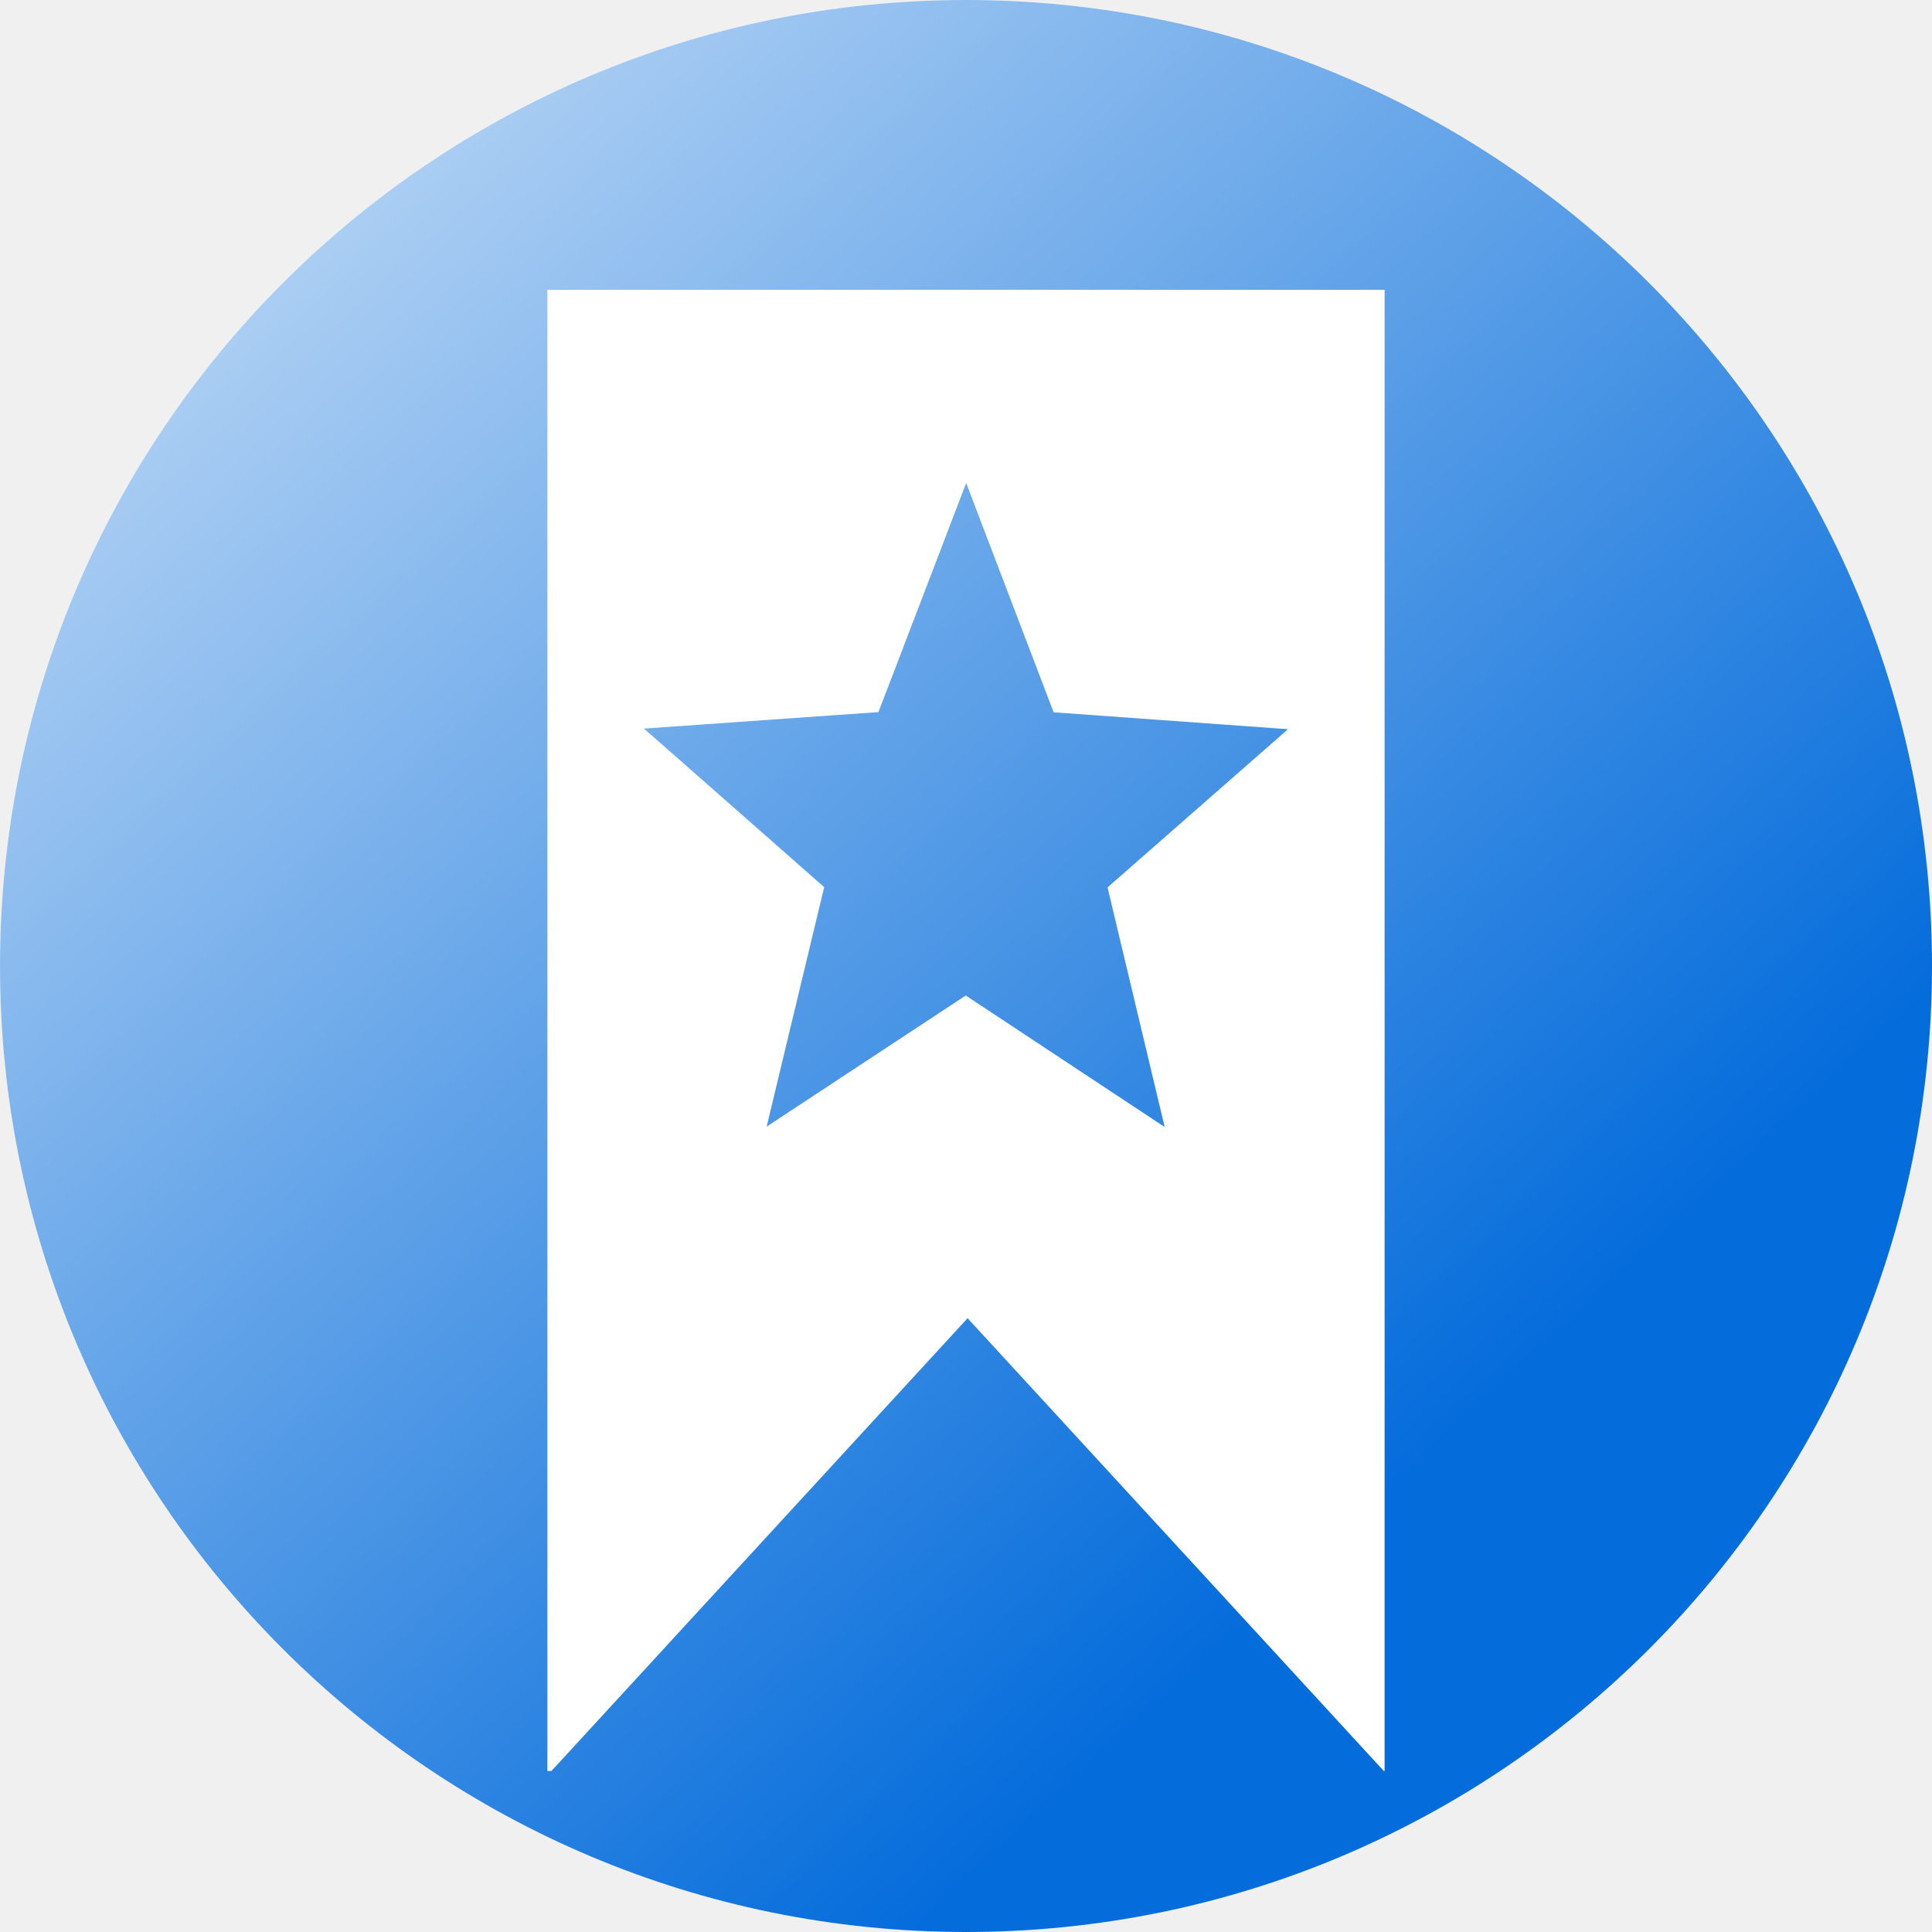
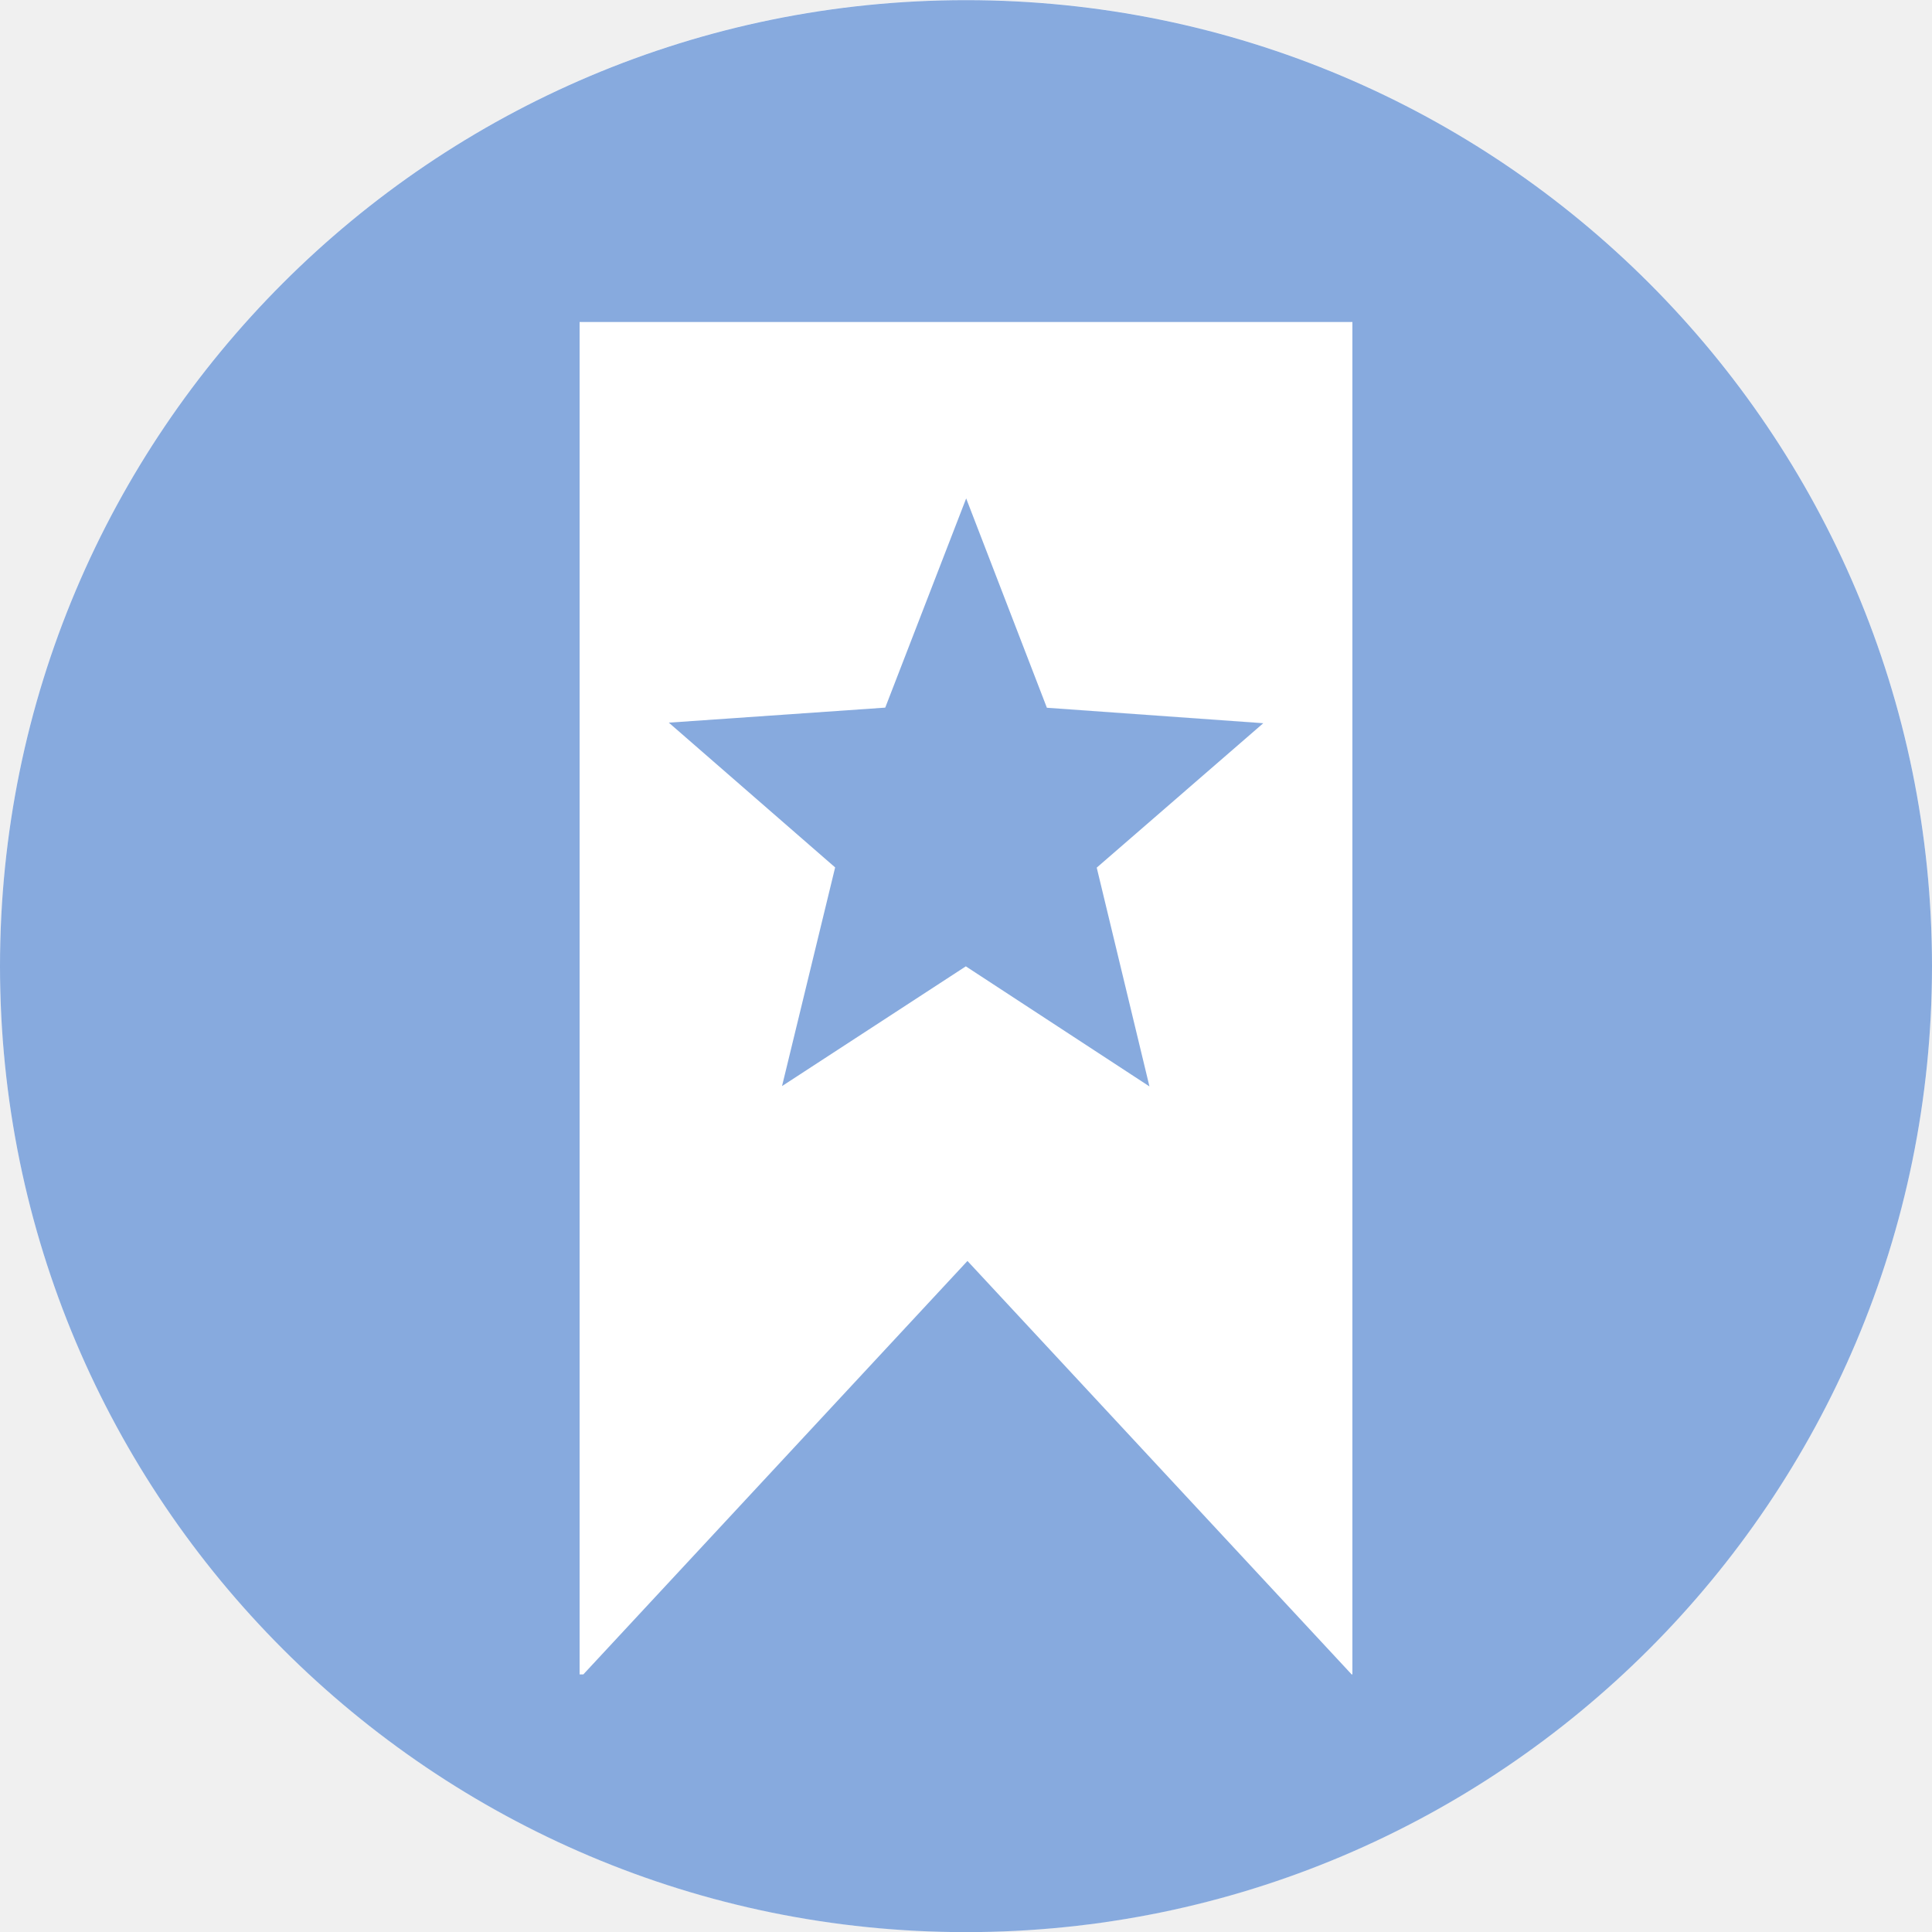
- <svg xmlns="http://www.w3.org/2000/svg" xmlns:xlink="http://www.w3.org/1999/xlink" version="1.0" width="60" height="60" viewBox="0 0 45 45" preserveAspectRatio="xMidYMid meet" id="svg4344">
-   <defs id="defs4348">
-     <linearGradient id="linearGradient906">
-       <stop style="stop-color:#046cdb;stop-opacity:1" offset="0" id="stop902" />
-       <stop id="stop845" offset="1" style="stop-color:#ffffff;stop-opacity:1" />
-     </linearGradient>
-     <linearGradient y2="-11.049" x2="-3.147" y1="31.473" x1="36.161" gradientUnits="userSpaceOnUse" id="linearGradient847" xlink:href="#linearGradient906" />
-   </defs>
-   <circle r="22.5" cy="22.5" cx="22.5" id="path859" style="opacity:1;fill:#ffffff;fill-opacity:1;stroke-width:0.731" />
-   <circle style="fill:url(#linearGradient847);fill-opacity:1;stroke-width:0.589" id="path4917" cx="22.5" cy="22.5" r="22.5" />
-   <path id="rect846" style="fill:#ffffff;stroke-width:0.848" d="M 17 9 L 17 55 L 17.125 55 L 30.049 40.938 L 42.975 55 L 43 55 L 43 9 L 17 9 z M 30.006 15 L 32.721 22.121 L 40 22.646 L 34.396 27.559 L 36.17 35 L 29.992 30.916 L 23.809 34.988 L 25.596 27.551 L 20 22.627 L 27.281 22.115 L 30.006 15 z " transform="scale(0.75)" />
+ <svg xmlns="http://www.w3.org/2000/svg" id="svg4344" preserveAspectRatio="xMidYMid meet" viewBox="0 0 45 45" height="60" width="60" version="1.0">
+   <defs id="defs4348" />
+   <circle style="opacity:1;fill:#ffffff;fill-opacity:1;stroke-width:0.731" id="path859" cx="22.5" cy="22.5" r="22.5" />
+   <circle r="22.5" cy="22.503" cx="22.5" id="path4917" style="fill:#87aade;fill-opacity:1;stroke-width:0.589" />
+   <path d="M 13.5,7.5 V 39 h 0.087 L 22.534,29.37 31.482,39 h 0.018 V 7.5 Z m 9.004,4.109 1.88,4.876 5.04,0.36 -3.879,3.364 1.228,5.096 -4.277,-2.797 -4.281,2.789 1.237,-5.093 -3.874,-3.372 5.041,-0.35 z" style="fill:#ffffff;stroke-width:0.584" id="rect846" />
</svg>
